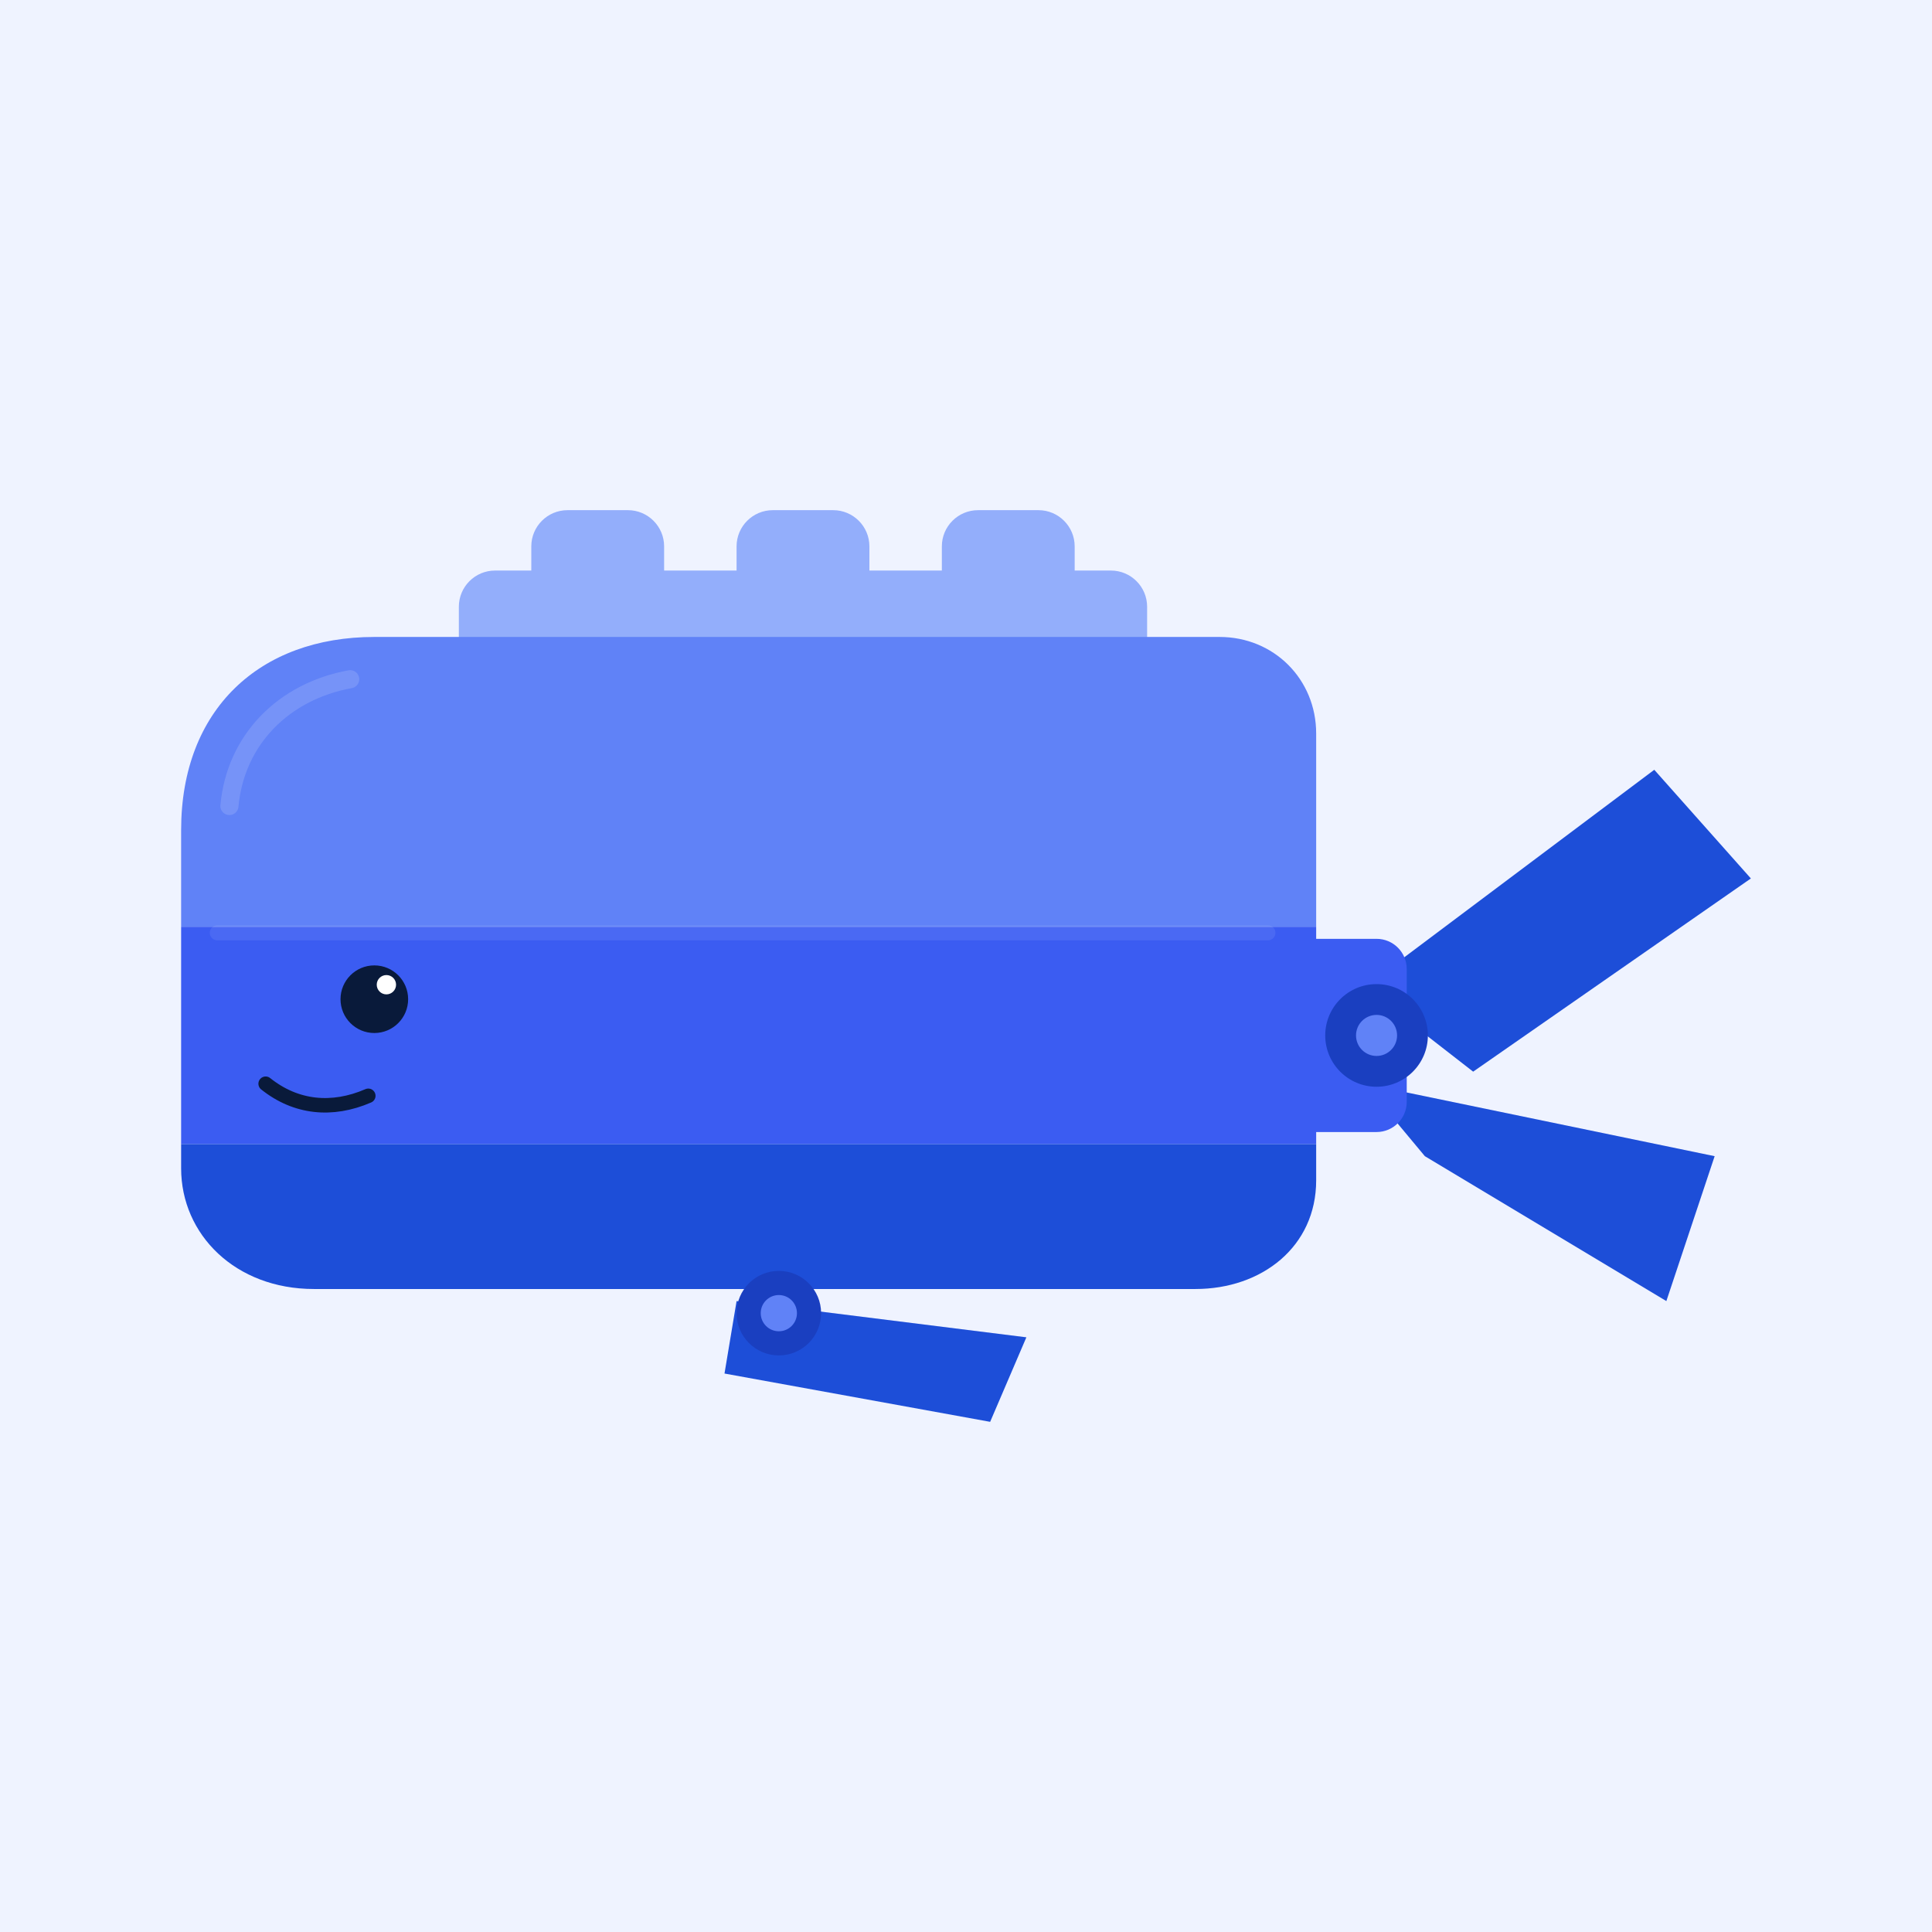
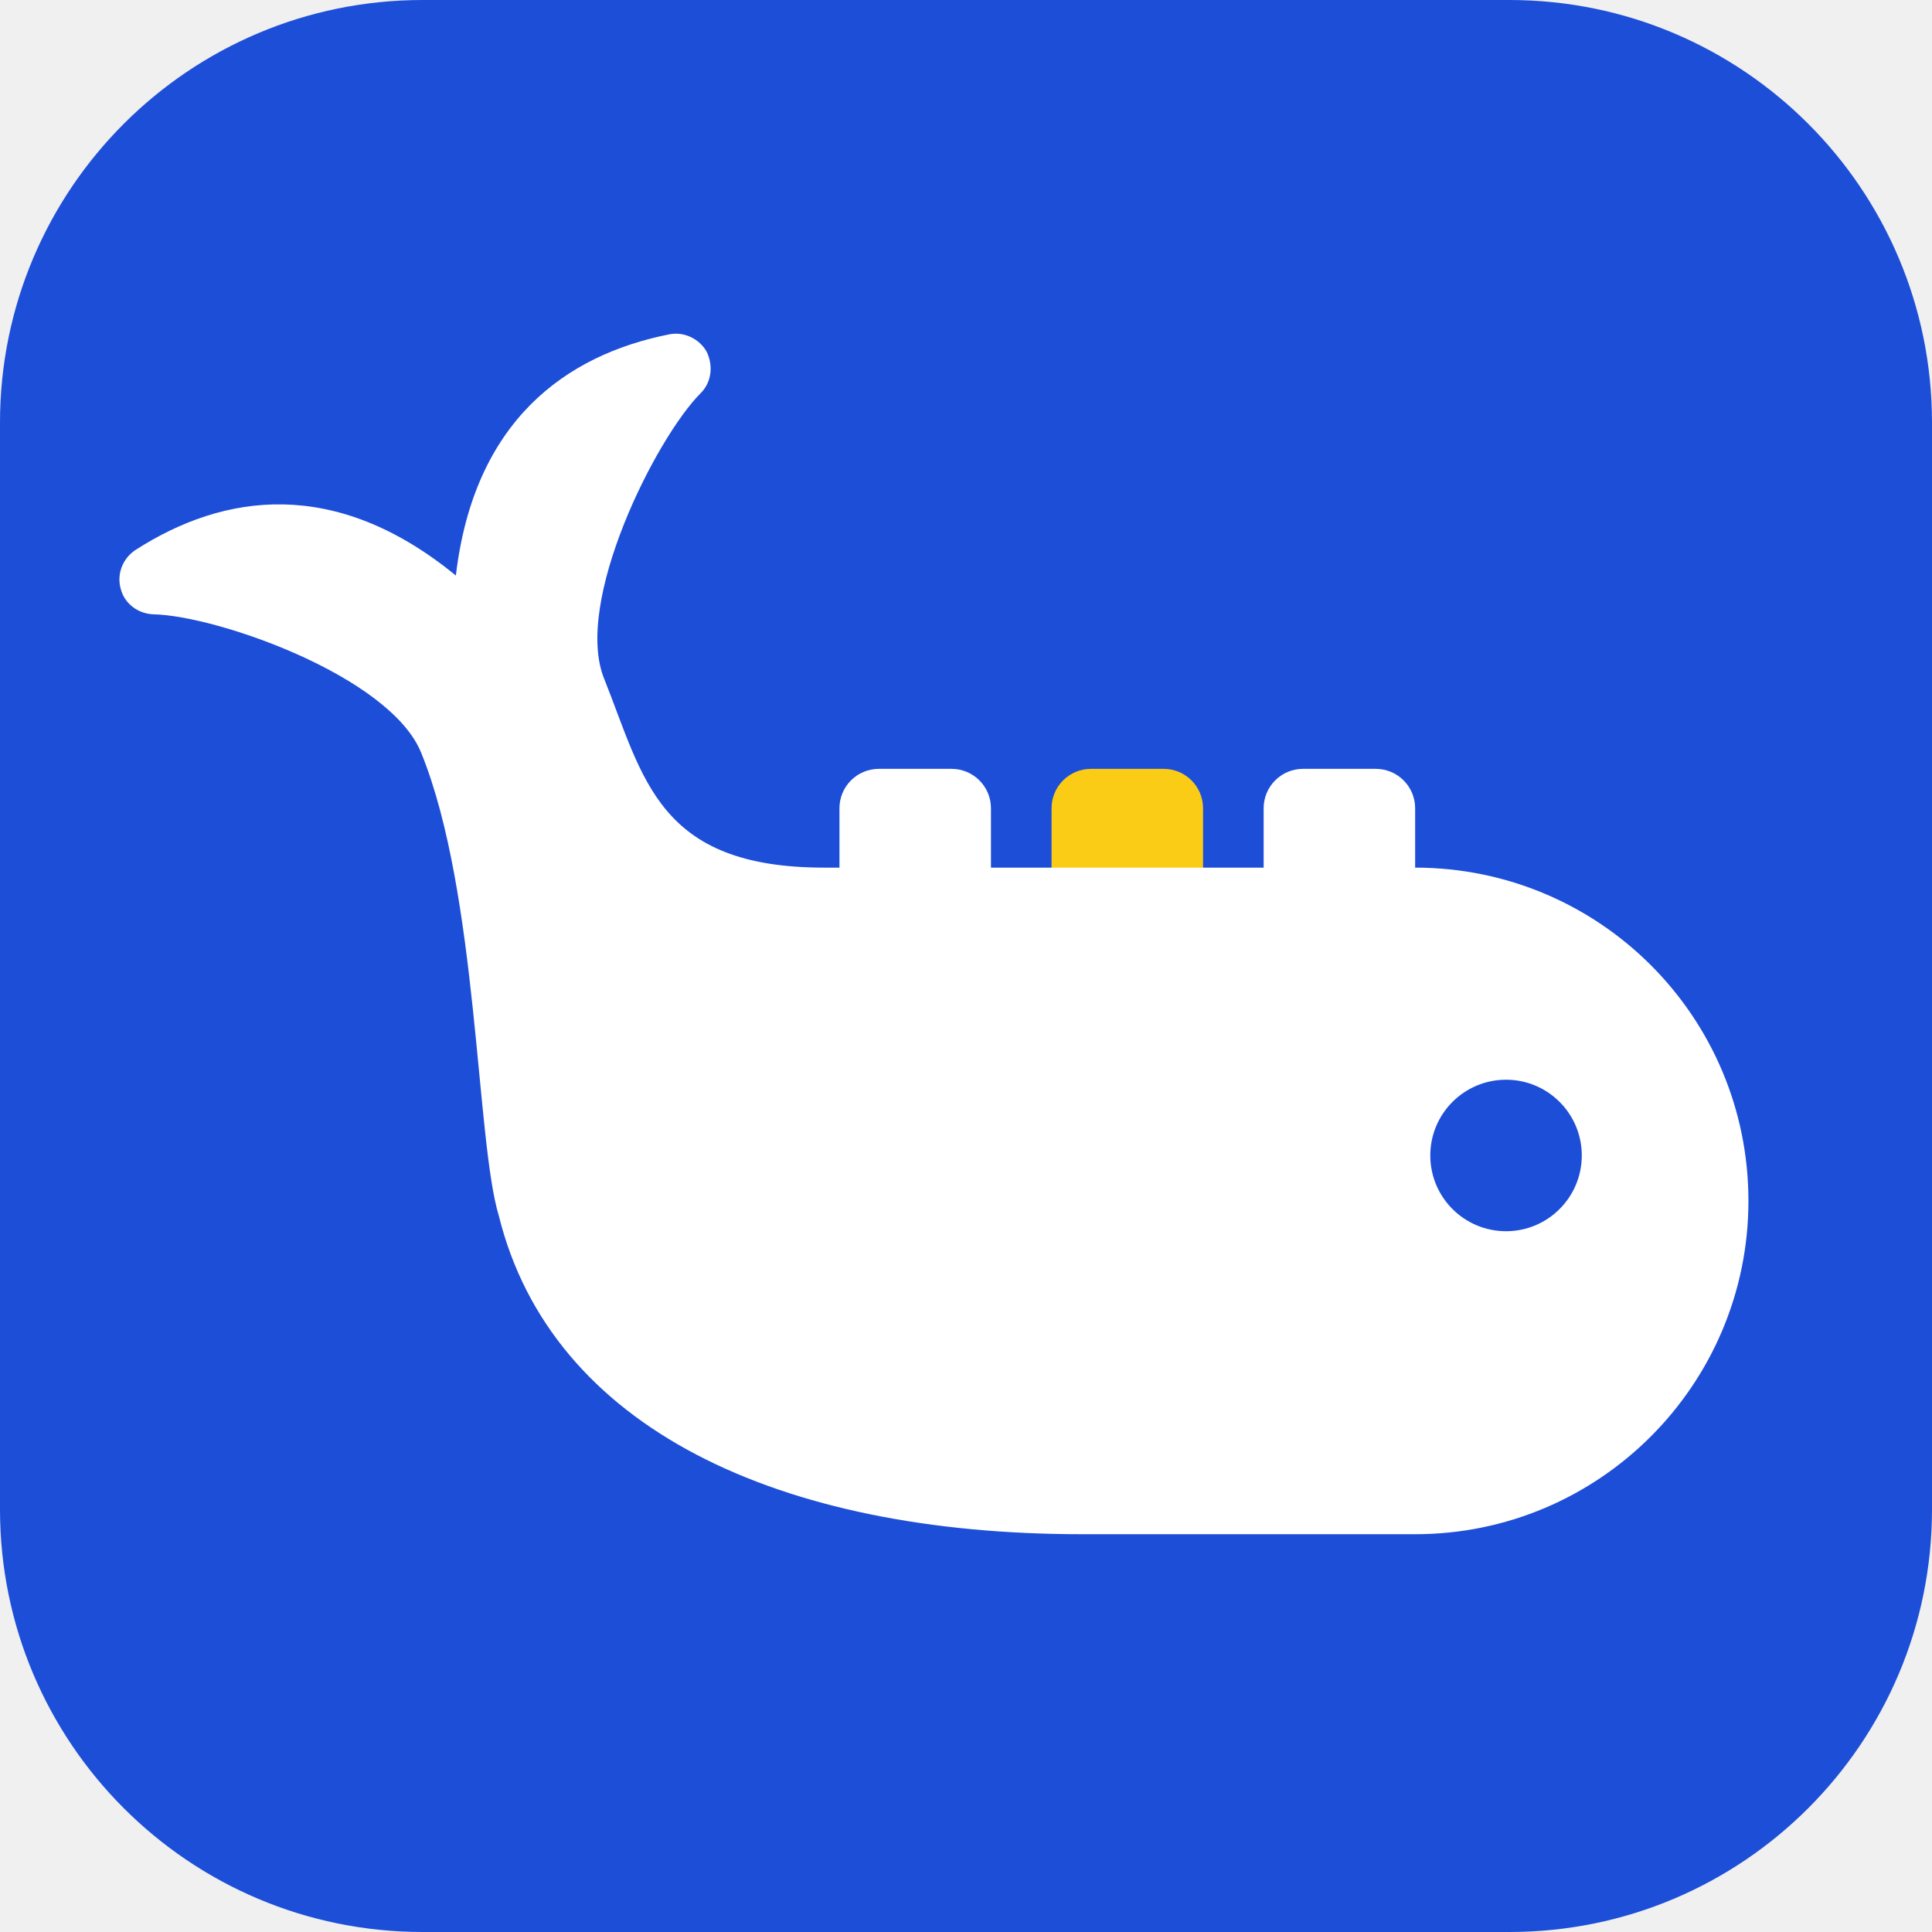
<svg xmlns="http://www.w3.org/2000/svg" viewBox="0 0 64 64" width="64" height="64" fill="none">
-   <rect width="64" height="64" fill="#EFF3FF" />
-   <g transform="translate(4.400 17.900) scale(0.2)">
-     <polygon points="204,74 252,38 268,56 222,88" fill="#1D4ED8" />
-     <polygon points="204,90 262,102 254,126 214,102" fill="#1D4ED8" />
-     <path d="M188 66h18a5 5 0 0 1 5 5v22a5 5 0 0 1-5 5h-18V66Z" fill="#3B5CF2" />
-     <circle cx="206" cy="82" r="8.5" fill="#1A3FC0" />
-     <circle cx="206" cy="82" r="3.4" fill="#6082F7" />
-     <path d="M54 28V18a6 6 0 0 1 6-6h6V8a6 6 0 0 1 6-6h10a6 6 0 0 1 6 6v4h12V8a6 6 0 0 1 6-6h10a6 6 0 0 1 6 6v4h12V8a6 6 0 0 1 6-6h10a6 6 0 0 1 6 6v4h6a6 6 0 0 1 6 6v10H54Z" fill="#93AEFB" transform="translate(0 -7)" />
-     <path d="M8 64V48C8 28 21 16 40 16H180C189 16 196 23 196 32V64H8Z" fill="#6082F7" />
-     <path d="M8 64h188v36H8V64Z" fill="#3B5CF2" />
-     <path d="M8 100h188v6c0 11-9 18-20 18H30c-13 0-22-9-22-20v-4Z" fill="#1D4ED8" />
-     <path d="M16 44C17 33 25 25 36 23" stroke="#FFFFFF" stroke-width="3" stroke-linecap="round" opacity="0.14" />
-     <path d="M14 65h174" stroke="#FFFFFF" stroke-width="2.5" stroke-linecap="round" opacity="0.08" />
-     <polygon points="100,126 148,132 142,146 98,138" fill="#1D4ED8" />
-     <circle cx="107" cy="128" r="7" fill="#1A3FC0" />
-     <circle cx="107" cy="128" r="3" fill="#6082F7" />
-     <circle cx="40" cy="76" r="5.6" fill="#091A3A" />
-     <circle cx="42" cy="73.6" r="1.6" fill="#FFFFFF" />
-     <path d="M22 90c5 4 11 4.6 17 2" stroke="#091A3A" stroke-width="2.4" stroke-linecap="round" />
+   <rect width="64" height="64" rx="14" fill="#1D4ED8" />
+   <g transform="translate(3.920 11.016) scale(0.20074)">
+     <path d="M154 90.8V78.5A6.5 6.5 0 0 1 160.5 72H172.5A6.5 6.5 0 0 1 179 78.5V90.8Z" fill="#FACC15" />
+     <path d="M80.2 57.2C86.7 73.5 89 88.3 116.5 88.3L214 88.3C244.4 88.3 269 112.9 269 143.3C269 173.6 244.4 198.3 214 198.3L159 198.3C109 198.3 71.5 180.8 62.8 145.8C59 133.3 59.4 92.6 50 69.4C44.9 56.7 16.2 46.7 5.8 46.5C3.2 46.4 1 44.7 0.4 42.3C-0.3 39.9 0.7 37.3 2.8 35.9C17.4 26.5 35.8 23.8 55.7 40.1C58.7 14.6 73.8 3.7 90.9 0.3C93.3 -0.2 95.9 1 97.1 3.2C98.2 5.5 97.9 8.2 96.1 10C88.7 17.4 75 44.6 80.2 57.2ZM119 90.8V78.5A6.5 6.5 0 0 1 125.5 72H137.5A6.5 6.5 0 0 1 144 78.5V90.8ZM189 90.8V78.5A6.5 6.5 0 0 1 195.5 72H207.5A6.5 6.5 0 0 1 214 78.5V90.8ZM216.5 135.8A12.5 12.5 0 1 0 241.5 135.8A12.5 12.5 0 1 0 216.5 135.8Z" fill="#FFFFFF" />
  </g>
</svg>
